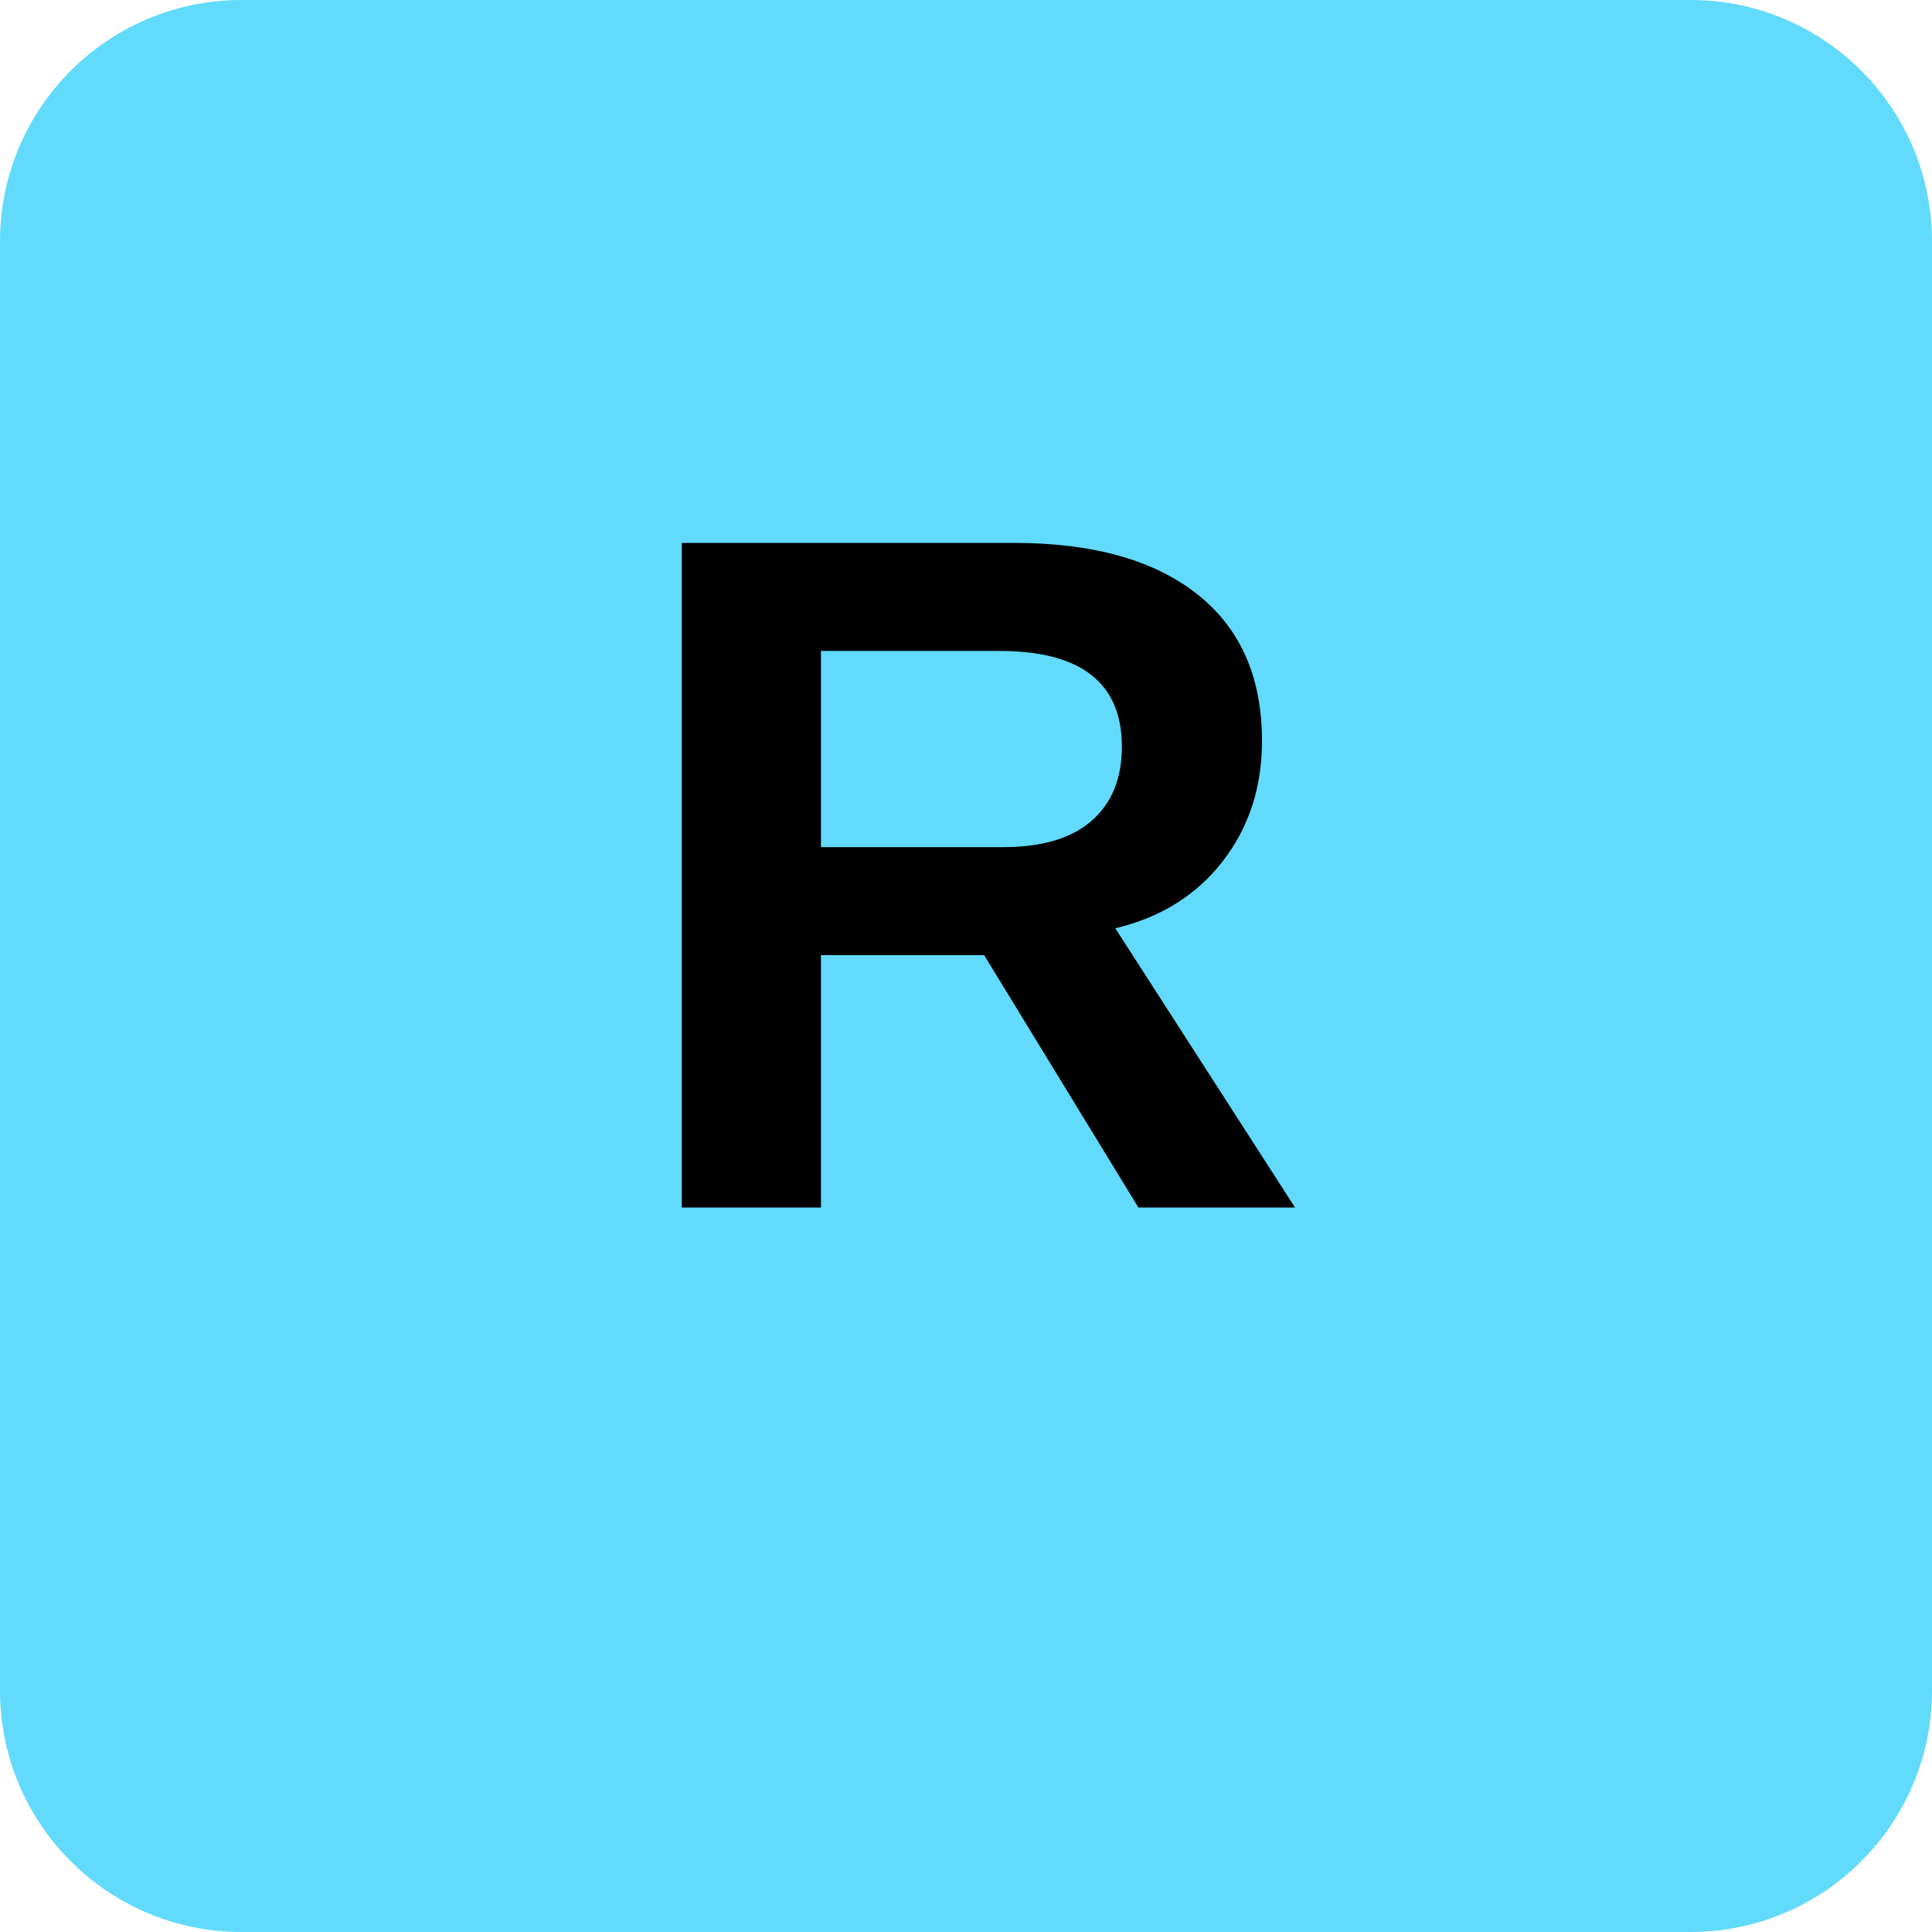
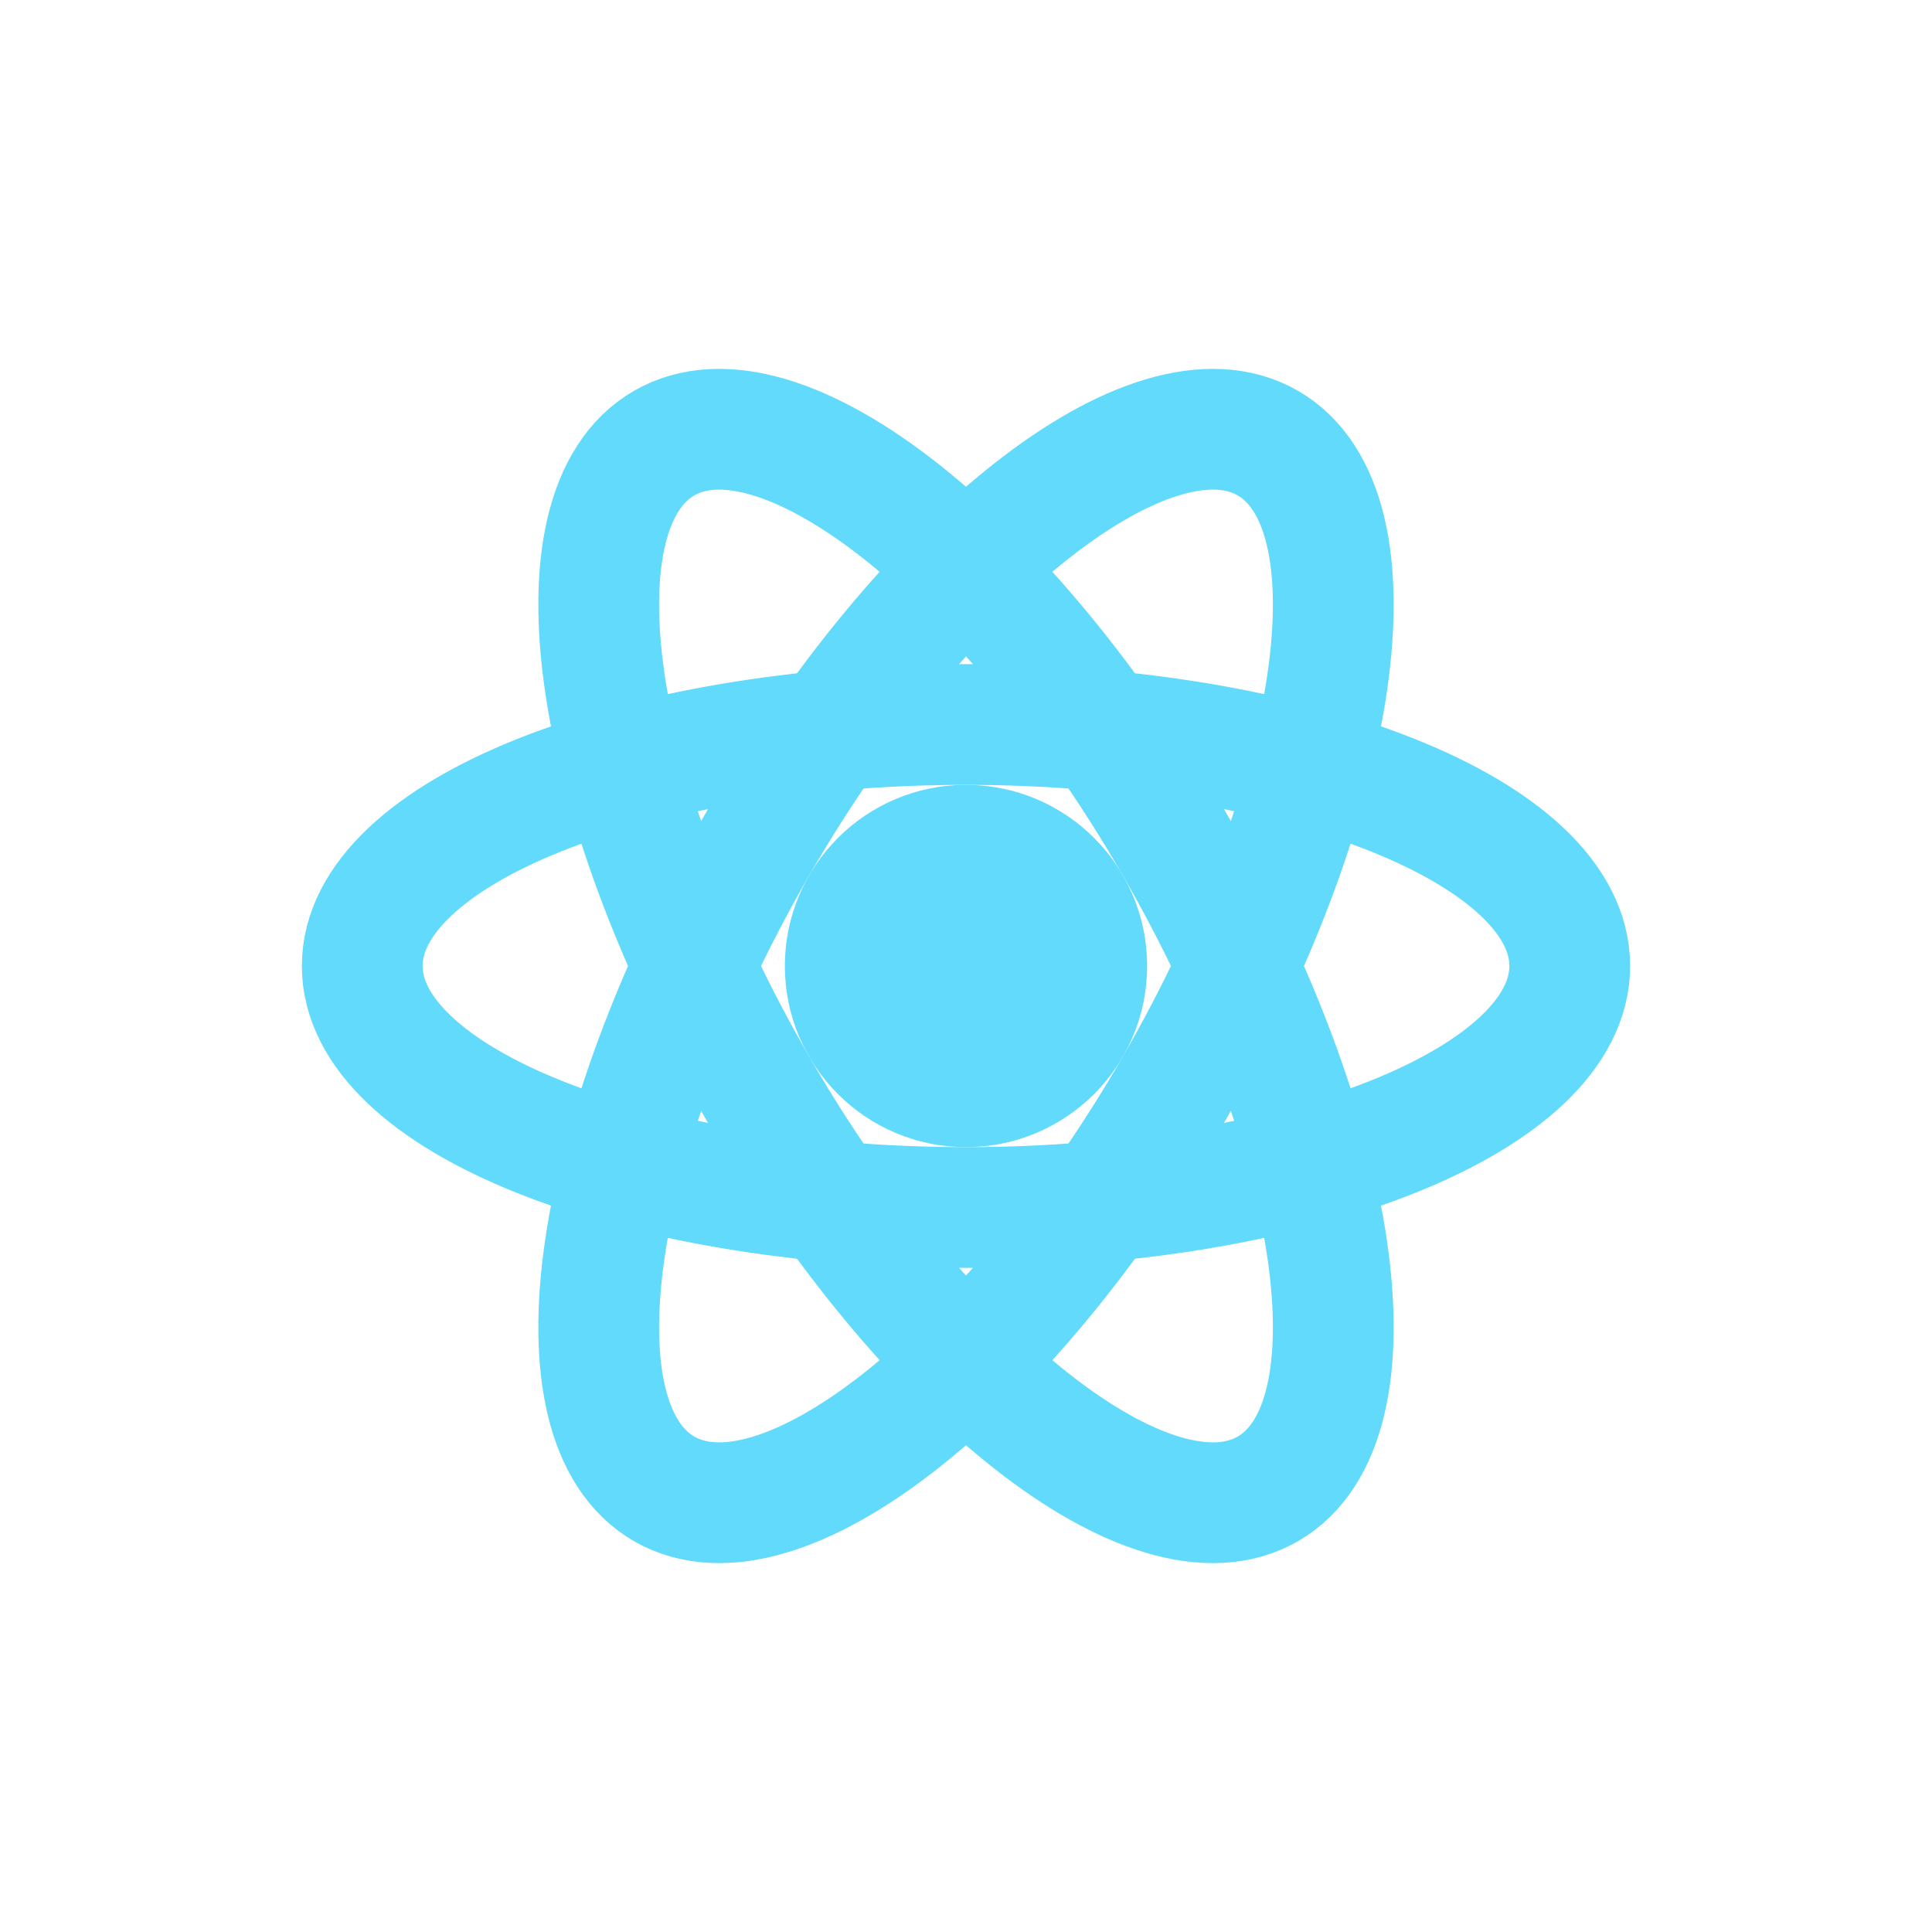
<svg xmlns="http://www.w3.org/2000/svg" viewBox="0 0 64 64">
-   <rect width="64" height="64" rx="8" fill="#61DAFB" />
-   <text x="32" y="40" font-size="32" font-family="Arial, sans-serif" font-weight="bold" fill="#000" text-anchor="middle">R</text>
+   <circle cx="32" cy="32" r="6" fill="#61DAFB" />
+   <g fill="none" stroke="#61DAFB" stroke-width="4">
+     <ellipse rx="20" ry="8" cx="32" cy="32" />
+     <ellipse rx="20" ry="8" cx="32" cy="32" transform="rotate(60 32 32)" />
+     <ellipse rx="20" ry="8" cx="32" cy="32" transform="rotate(-60 32 32)" />
+   </g>
</svg>
